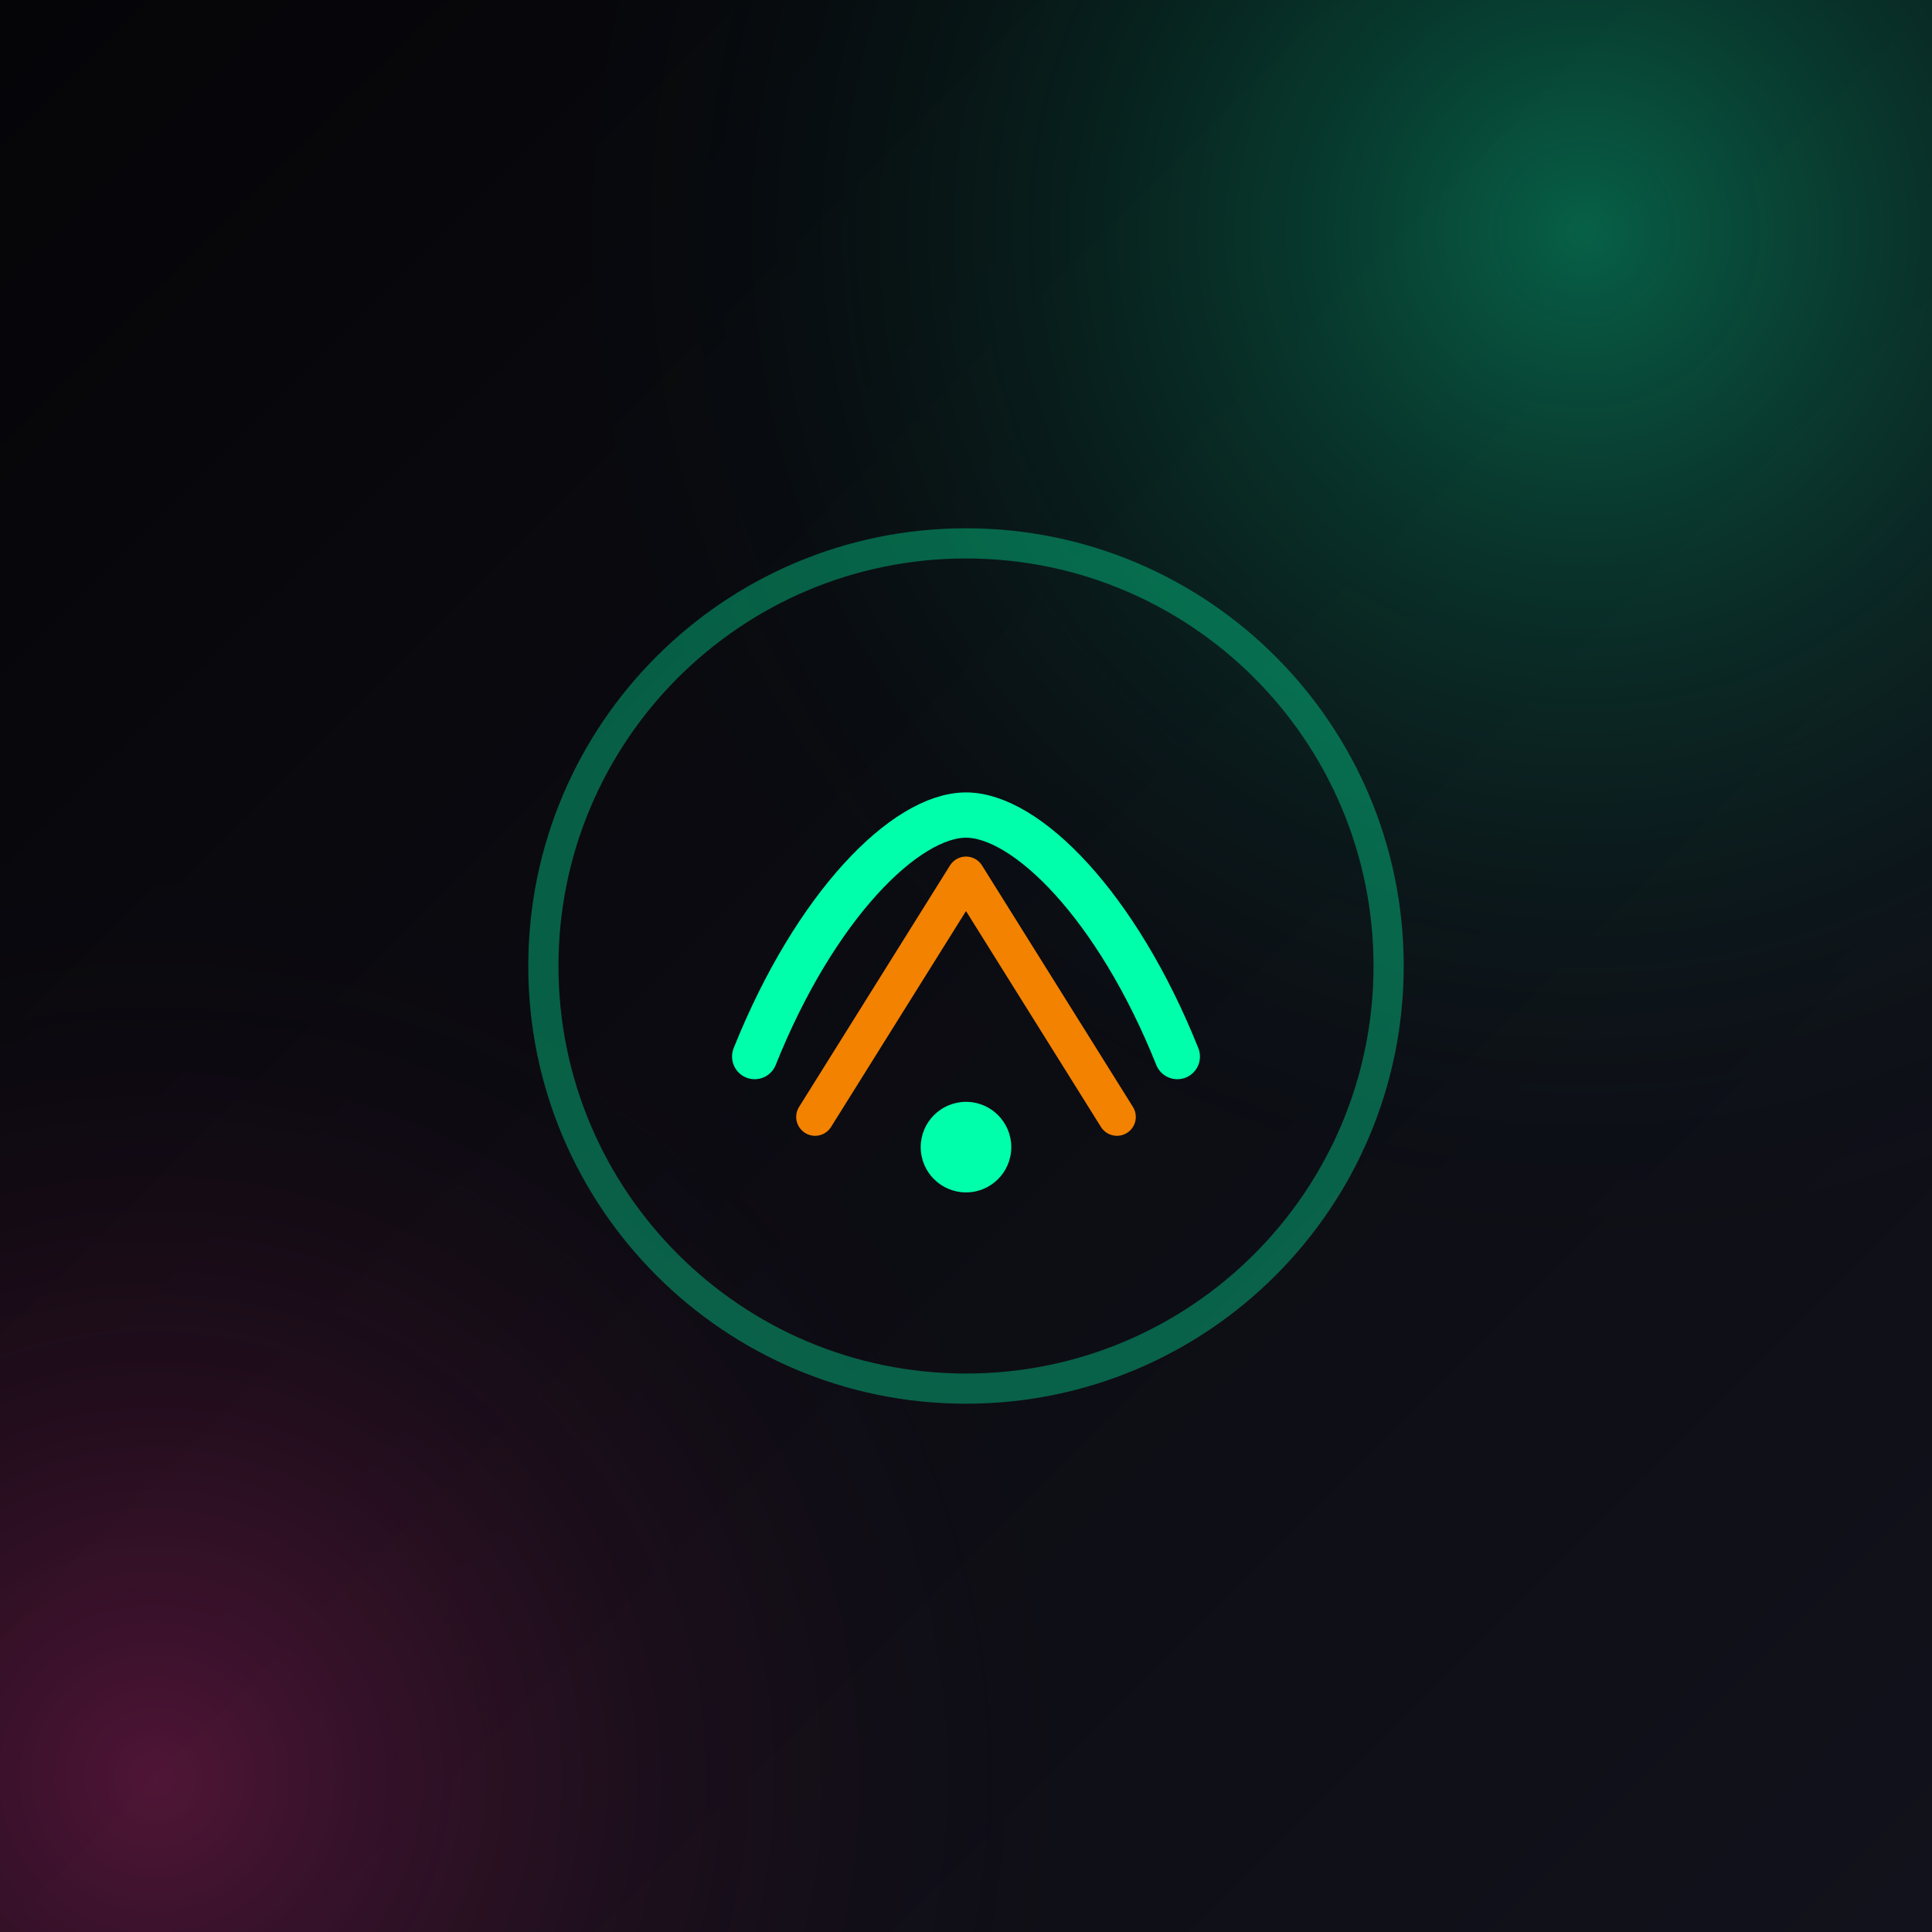
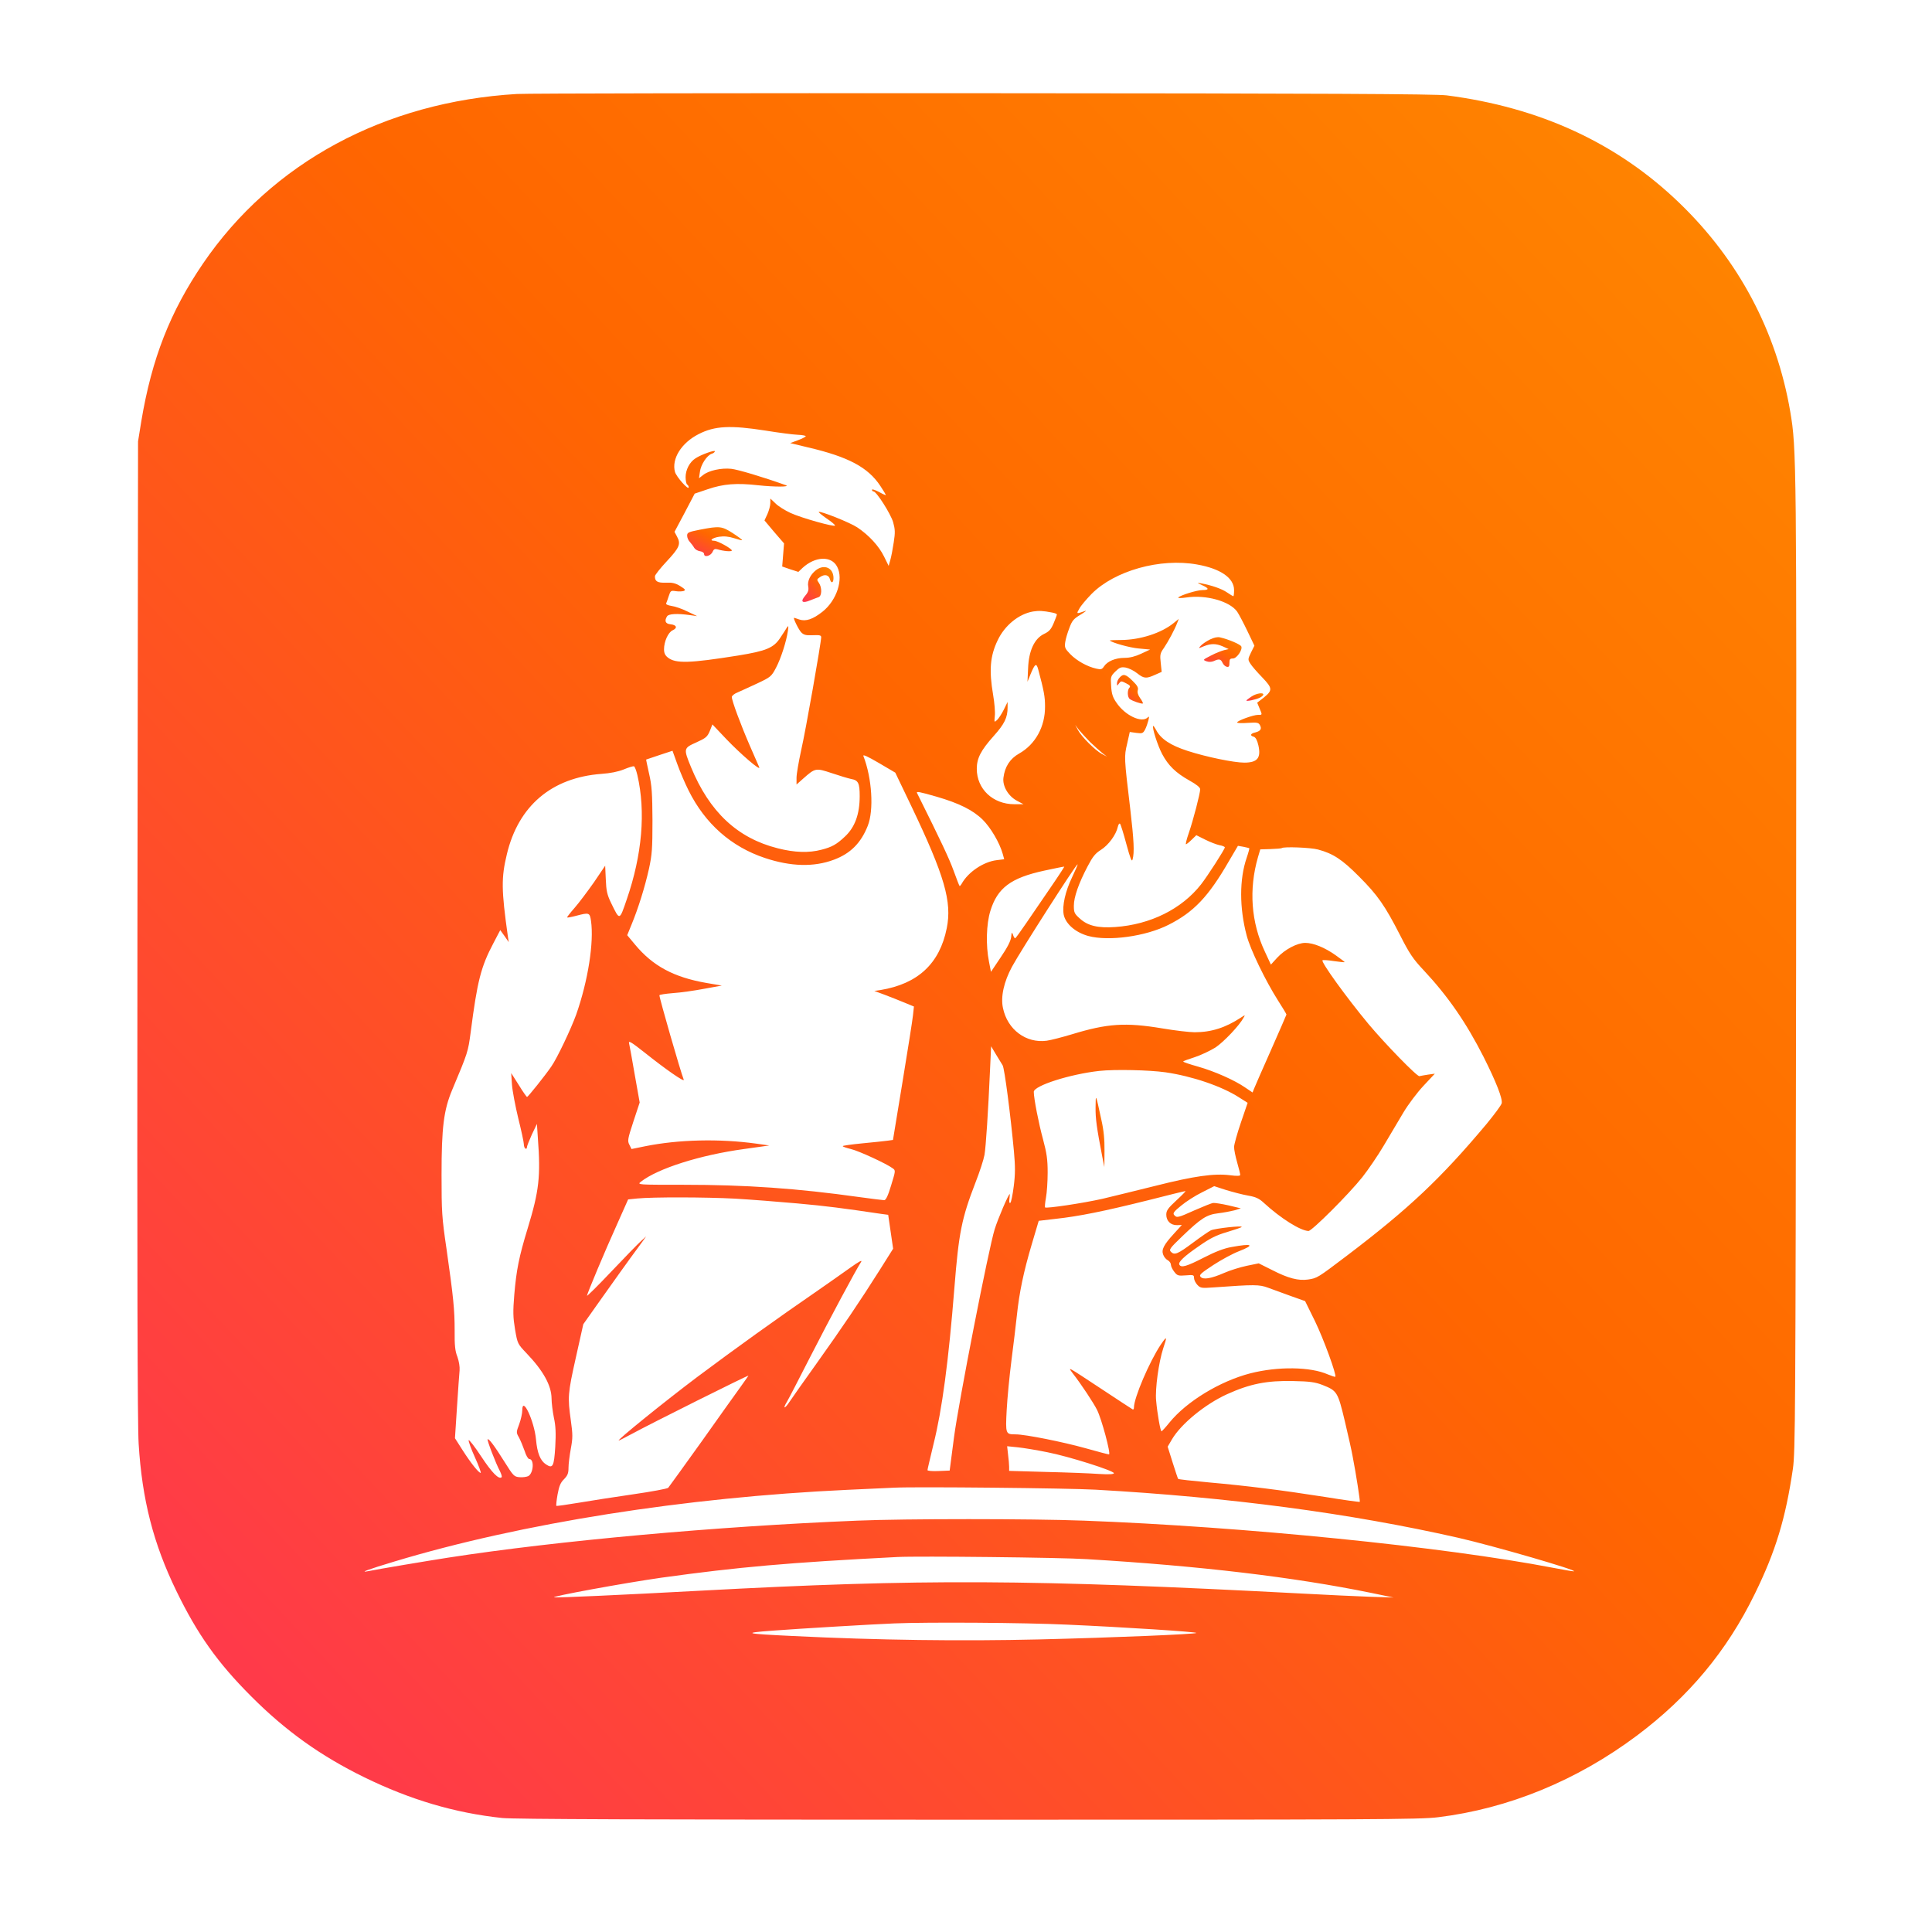
- <svg xmlns="http://www.w3.org/2000/svg" viewBox="0 0 512 512">
+ <svg xmlns="http://www.w3.org/2000/svg" viewBox="0 0 1254 1254" width="512" height="512">
  <defs>
-     <linearGradient id="bg" x1="0" y1="0" x2="512" y2="512" gradientUnits="userSpaceOnUse">
-       <stop stop-color="#050508" />
-       <stop offset="1" stop-color="#12121c" />
-     </linearGradient>
-     <radialGradient id="glow-green" cx="82%" cy="12%" r="55%" gradientUnits="userSpaceOnUse">
-       <stop stop-color="#00ffaa" stop-opacity="0.35" />
-       <stop offset="1" stop-color="#050508" stop-opacity="0" />
-     </radialGradient>
-     <radialGradient id="glow-pink" cx="8%" cy="92%" r="50%" gradientUnits="userSpaceOnUse">
-       <stop stop-color="#ff2d95" stop-opacity="0.28" />
-       <stop offset="1" stop-color="#050508" stop-opacity="0" />
-     </radialGradient>
-     <linearGradient id="brand" x1="128" y1="128" x2="384" y2="384" gradientUnits="userSpaceOnUse">
-       <stop stop-color="#00ffaa" />
-       <stop offset="1" stop-color="#00e5ff" />
-     </linearGradient>
-     <linearGradient id="accent" x1="256" y1="160" x2="256" y2="384" gradientUnits="userSpaceOnUse">
-       <stop stop-color="#ff8800" stop-opacity="0.95" />
-       <stop offset="1" stop-color="#ff2d95" stop-opacity="0.75" />
+     <linearGradient id="bg" x1="0%" y1="0%" x2="100%" y2="100%">
+       <stop stop-color="#ff3355" />
+       <stop offset="0.55" stop-color="#ff6600" />
+       <stop offset="1" stop-color="#ff8800" />
    </linearGradient>
  </defs>
-   <rect width="512" height="512" fill="url(#bg)" />
-   <rect width="512" height="512" fill="url(#glow-green)" />
-   <rect width="512" height="512" fill="url(#glow-pink)" />
-   <g transform="translate(128 128) scale(4)">
-     <circle cx="32" cy="32" r="28" stroke="url(#brand)" stroke-width="2" opacity="0.35" fill="none" />
-     <path d="M18 38 C22 28, 28 22, 32 22 C36 22, 42 28, 46 38" stroke="url(#brand)" stroke-width="3" stroke-linecap="round" fill="none" />
-     <path d="M22 42 L32 26 L42 42" stroke="url(#accent)" stroke-width="2.5" stroke-linecap="round" stroke-linejoin="round" fill="none" />
-     <circle cx="32" cy="44" r="3" fill="url(#brand)" />
+   <g transform="translate(0,1254) scale(0.1,-0.1)" fill="url(#bg)" stroke="none">
+     <path d="M3355 11930 c-859 -51 -1590 -445 -2037 -1100 -214 -314 -333 -618 -401 -1025 l-21 -130 -4 -3165 c-2 -2199 0 -3219 8 -3342 22 -360 95 -647 245 -955 136 -280 267 -465 485 -683 223 -224 451 -387 735 -526 299 -146 586 -231 894 -264 75 -8 933 -11 3025 -11 2614 0 2935 1 3051 16 456 56 900 238 1290 530 337 253 584 549 765 920 135 275 200 490 247 811 16 110 17 349 21 3269 3 3278 3 3352 -38 3593 -89 521 -335 984 -719 1354 -403 389 -905 621 -1511 699 -73 9 -781 13 -3000 14 -1598 1 -2963 -1 -3035 -5z m1615 -2185 c86 -14 180 -26 208 -27 29 -1 52 -6 52 -9 0 -4 -23 -16 -50 -26 l-51 -19 116 -28 c261 -61 389 -129 469 -250 20 -30 36 -57 36 -59 0 -3 -20 6 -45 20 -25 13 -45 20 -45 14 0 -6 4 -11 10 -11 19 0 111 -145 127 -199 13 -47 14 -67 4 -131 -6 -41 -16 -93 -22 -114 l-11 -39 -30 61 c-34 69 -99 139 -174 189 -46 31 -242 109 -250 100 -2 -2 21 -21 51 -42 30 -20 55 -41 55 -46 0 -12 -219 49 -290 82 -36 17 -80 44 -97 62 l-33 31 0 -30 c0 -16 -9 -48 -19 -71 l-19 -41 63 -75 64 -74 -6 -75 -6 -75 52 -18 53 -17 26 25 c83 77 189 81 226 8 42 -80 -3 -218 -95 -291 -63 -50 -109 -65 -151 -51 -17 6 -32 11 -34 11 -8 0 30 -78 47 -95 16 -16 31 -20 74 -18 44 2 55 0 55 -13 0 -34 -101 -609 -130 -734 -16 -74 -30 -154 -30 -178 l0 -44 44 39 c78 69 81 69 184 35 50 -17 107 -34 126 -38 47 -8 56 -27 56 -111 0 -118 -31 -203 -97 -264 -53 -50 -84 -67 -150 -84 -82 -22 -176 -19 -285 9 -262 66 -443 236 -563 527 -49 120 -49 123 34 160 62 28 72 36 88 74 l17 43 92 -97 c91 -95 223 -209 212 -181 -4 8 -31 72 -62 142 -59 136 -116 290 -116 314 0 8 17 22 38 30 20 9 78 35 127 58 87 41 92 45 122 102 32 61 67 170 77 239 5 34 4 37 -7 21 -6 -10 -25 -40 -42 -65 -43 -66 -90 -86 -275 -116 -314 -50 -404 -53 -455 -13 -18 14 -25 29 -25 54 0 50 27 110 56 123 33 15 26 35 -14 39 -33 3 -41 22 -22 52 10 16 66 19 145 8 l50 -7 -63 30 c-34 17 -80 33 -103 36 -24 4 -38 10 -35 17 3 6 10 27 17 48 11 34 14 36 45 31 18 -3 41 -2 51 1 15 6 11 11 -22 32 -31 19 -52 24 -93 22 -55 -2 -72 9 -71 42 0 8 34 51 75 95 85 91 94 114 69 161 l-17 32 66 124 65 124 83 28 c104 36 190 42 332 26 104 -11 210 -11 176 1 -154 55 -310 101 -353 106 -65 7 -147 -11 -183 -40 l-27 -21 6 42 c6 47 46 107 77 117 11 3 20 11 20 16 0 10 -90 -22 -126 -46 -38 -24 -64 -75 -64 -122 0 -23 5 -45 10 -48 6 -3 10 -11 10 -18 0 -22 -80 68 -89 100 -23 84 41 188 153 245 105 54 206 59 436 23z m2800 -869 c153 -27 240 -88 240 -166 0 -22 -2 -40 -5 -40 -2 0 -21 11 -41 25 -35 24 -100 46 -169 59 -28 4 -27 4 7 -12 47 -21 48 -32 3 -32 -36 0 -142 -33 -157 -48 -5 -5 19 -5 53 0 125 19 281 -24 329 -92 11 -16 41 -73 66 -125 l46 -96 -22 -44 c-21 -44 -21 -46 -4 -73 9 -15 44 -55 77 -89 68 -71 68 -84 7 -133 l-40 -31 15 -36 c19 -45 19 -43 -10 -43 -30 0 -135 -38 -135 -49 0 -5 31 -6 69 -3 61 4 70 2 79 -15 13 -24 4 -38 -30 -47 -32 -7 -37 -21 -10 -28 12 -4 22 -22 30 -57 18 -81 -7 -111 -92 -111 -67 0 -247 37 -367 76 -112 36 -175 78 -205 136 -9 16 -17 28 -19 26 -9 -9 29 -127 58 -182 40 -75 88 -122 177 -172 47 -26 70 -45 70 -57 0 -26 -45 -200 -74 -284 -14 -40 -22 -73 -18 -73 3 0 20 13 37 30 l30 29 58 -29 c32 -16 74 -32 93 -36 19 -3 34 -10 34 -14 0 -12 -112 -186 -155 -241 -125 -159 -328 -260 -556 -276 -112 -8 -179 8 -230 55 -35 31 -39 39 -39 83 0 56 31 145 90 257 32 61 49 83 86 106 49 31 98 98 109 148 4 17 10 26 15 21 4 -4 23 -64 41 -132 26 -95 35 -118 40 -100 13 45 9 124 -15 329 -40 335 -40 339 -20 423 l17 76 43 -6 c39 -5 43 -3 57 23 8 16 17 43 21 59 6 24 5 28 -5 18 -39 -38 -148 14 -203 97 -24 34 -31 58 -34 107 -4 59 -3 64 27 94 28 27 37 31 68 26 20 -4 53 -20 74 -37 44 -35 59 -36 116 -10 l43 19 -6 58 c-6 53 -4 63 21 98 29 43 70 120 86 162 l10 26 -33 -27 c-80 -65 -216 -109 -340 -110 -42 0 -76 -2 -75 -3 15 -15 130 -47 187 -52 l75 -7 -58 -27 c-38 -18 -74 -27 -108 -27 -59 0 -111 -22 -133 -55 -13 -20 -20 -22 -50 -15 -59 13 -127 51 -169 94 -35 36 -38 44 -33 78 3 21 15 62 27 92 17 47 28 60 72 86 29 18 43 29 32 25 -60 -21 -60 -21 -39 15 10 19 46 61 79 95 150 151 445 234 685 191z m-940 -312 c17 -3 30 -9 30 -12 0 -4 -9 -29 -21 -57 -17 -40 -29 -54 -63 -70 -62 -30 -99 -109 -103 -224 l-4 -86 20 49 c29 70 38 75 50 30 37 -138 44 -176 44 -239 1 -131 -62 -246 -168 -306 -59 -33 -93 -85 -102 -157 -7 -54 31 -119 87 -149 l43 -23 -59 0 c-140 0 -244 99 -244 230 0 69 27 120 109 212 71 79 91 120 91 187 l0 35 -25 -51 c-14 -28 -34 -58 -44 -67 -18 -16 -18 -15 -14 27 3 24 -2 85 -11 137 -27 159 -20 252 30 355 45 95 136 170 229 186 39 6 63 5 125 -7z m244 -839 c28 -27 65 -60 81 -73 l30 -23 -34 18 c-44 24 -131 111 -154 154 l-18 34 22 -30 c13 -16 46 -52 73 -80z m-2605 -315 c108 -217 277 -366 496 -439 168 -56 318 -60 448 -11 107 40 175 108 219 219 41 102 28 310 -28 454 -4 12 28 -3 100 -45 l107 -63 104 -217 c216 -452 265 -621 230 -793 -46 -230 -188 -361 -430 -401 l-40 -6 65 -24 c36 -14 94 -36 129 -51 l63 -26 -6 -56 c-3 -31 -34 -226 -68 -433 l-62 -377 -36 -5 c-19 -3 -92 -10 -162 -17 -71 -7 -128 -15 -128 -18 0 -4 24 -12 53 -19 51 -12 233 -96 271 -125 20 -14 19 -16 -10 -111 -20 -67 -34 -96 -45 -96 -8 0 -80 9 -160 20 -407 57 -738 80 -1144 80 -300 0 -300 0 -275 20 110 86 384 173 669 212 l164 23 -84 12 c-239 33 -504 27 -722 -17 l-88 -18 -14 28 c-13 25 -11 37 26 150 l41 124 -32 180 c-17 100 -34 192 -37 205 -5 19 15 7 100 -60 139 -111 262 -196 255 -177 -22 56 -158 529 -158 548 0 4 39 10 88 14 48 3 139 16 202 28 l115 21 -100 17 c-212 37 -348 110 -464 250 l-50 60 29 71 c42 102 85 238 112 359 20 92 23 130 23 315 -1 174 -4 226 -22 303 -11 50 -20 92 -19 92 1 0 39 13 86 29 l85 28 31 -86 c17 -48 50 -125 73 -171z m-332 99 c55 -238 31 -517 -69 -807 -48 -140 -45 -139 -102 -22 -26 54 -31 79 -34 153 l-4 88 -73 -108 c-41 -58 -97 -133 -125 -165 -29 -33 -51 -61 -49 -63 2 -2 29 3 59 11 84 22 88 21 96 -33 20 -138 -19 -389 -96 -608 -34 -94 -124 -284 -162 -338 -39 -57 -151 -197 -157 -197 -3 0 -28 35 -54 78 l-49 77 5 -75 c3 -41 22 -140 41 -219 20 -80 36 -155 36 -167 0 -13 5 -26 10 -29 6 -3 10 0 10 8 0 8 15 45 32 83 l33 69 6 -90 c19 -252 8 -345 -66 -588 -57 -187 -73 -269 -87 -431 -9 -111 -8 -146 5 -225 16 -93 17 -94 75 -155 109 -114 161 -209 162 -293 0 -28 7 -84 15 -124 12 -54 14 -102 9 -190 -8 -128 -16 -143 -60 -114 -37 24 -57 73 -65 162 -11 119 -89 286 -89 190 0 -20 -9 -61 -20 -91 -20 -53 -20 -54 -1 -87 10 -19 26 -58 36 -86 9 -30 23 -53 30 -53 34 0 28 -92 -6 -111 -11 -5 -37 -9 -57 -7 -35 3 -40 8 -97 99 -67 107 -103 154 -110 147 -5 -5 52 -155 81 -209 8 -17 13 -33 10 -37 -18 -17 -63 29 -133 135 -42 64 -79 111 -81 105 -2 -7 16 -57 41 -112 25 -55 41 -100 37 -100 -13 0 -62 61 -116 145 l-51 80 13 200 c7 110 15 218 17 240 2 24 -4 59 -14 88 -15 37 -19 74 -18 170 0 137 -8 216 -53 532 -30 203 -32 240 -32 480 0 307 14 420 69 551 103 245 103 247 120 374 43 332 66 424 148 579 l44 84 28 -39 27 -39 -6 40 c-42 299 -43 378 -6 531 75 314 291 497 614 521 57 4 108 14 145 29 31 13 60 22 66 20 5 -1 15 -27 22 -57z m1942 -140 c145 -42 236 -87 299 -149 52 -51 110 -150 130 -221 l10 -36 -48 -6 c-86 -10 -186 -77 -228 -153 -6 -10 -12 -17 -14 -14 -3 3 -20 48 -39 100 -28 77 -80 188 -237 503 -6 12 16 8 127 -24z m2030 -335 c1 -1 -6 -29 -17 -61 -48 -139 -48 -326 0 -506 24 -91 122 -293 202 -419 31 -48 56 -90 56 -93 0 -2 -46 -107 -101 -232 -56 -126 -105 -238 -110 -251 l-9 -23 -46 31 c-70 49 -202 107 -308 137 -53 15 -96 29 -96 33 0 3 33 15 74 28 40 13 101 42 135 63 54 36 155 142 183 194 11 19 11 19 -18 0 -99 -65 -191 -95 -300 -95 -33 0 -127 11 -210 25 -240 40 -357 32 -589 -39 -60 -18 -133 -37 -161 -41 -134 -18 -255 72 -284 212 -16 73 6 171 59 269 57 105 415 664 425 664 3 0 -13 -37 -35 -83 -45 -94 -65 -185 -55 -243 12 -60 76 -116 159 -139 133 -36 373 -3 521 72 165 83 260 184 391 411 l60 102 35 -6 c19 -4 37 -8 39 -10z m446 -8 c97 -26 156 -64 266 -175 121 -121 169 -190 268 -384 59 -116 83 -152 152 -225 157 -168 274 -337 388 -561 82 -163 125 -273 118 -302 -3 -13 -48 -73 -98 -134 -296 -353 -503 -549 -909 -857 -189 -143 -190 -144 -250 -153 -62 -9 -129 8 -232 61 l-88 44 -78 -16 c-42 -9 -108 -29 -146 -46 -85 -37 -137 -46 -154 -25 -10 12 4 24 83 76 52 34 126 74 165 89 108 42 90 53 -46 28 -48 -8 -105 -30 -181 -69 -111 -57 -146 -67 -158 -46 -10 16 29 54 130 123 70 49 110 69 179 89 49 15 92 29 95 33 11 11 -174 -9 -200 -22 -14 -7 -65 -42 -113 -78 -102 -76 -122 -84 -145 -62 -15 15 -9 23 72 101 123 118 159 141 234 150 34 4 81 13 105 19 l42 13 -79 19 c-44 10 -89 17 -100 16 -11 -1 -65 -23 -120 -47 -111 -50 -117 -51 -134 -31 -10 11 -1 23 46 61 31 26 92 65 135 86 l79 40 77 -25 c43 -13 107 -30 142 -36 52 -9 73 -19 106 -50 107 -98 234 -178 287 -180 22 0 261 238 350 350 37 47 100 139 139 205 39 66 96 162 127 214 31 52 89 129 130 173 l74 79 -44 -6 c-24 -4 -49 -8 -56 -10 -14 -5 -223 210 -331 339 -142 171 -309 402 -298 413 3 3 36 1 73 -5 37 -5 69 -9 71 -7 1 1 -25 21 -59 45 -72 51 -145 80 -197 80 -52 0 -132 -42 -182 -96 l-41 -45 -39 84 c-90 191 -105 405 -45 613 l15 51 67 2 c37 1 69 4 72 6 10 11 189 4 236 -9z m-1737 -248 c-51 -74 -122 -178 -158 -231 -36 -53 -68 -97 -71 -97 -4 0 -10 10 -14 23 -7 19 -9 17 -12 -16 -3 -25 -25 -68 -68 -131 l-63 -94 -13 67 c-21 106 -17 244 9 328 46 150 133 215 350 262 70 15 128 27 130 26 1 -1 -39 -63 -90 -137z m-310 -1153 c12 -20 51 -320 73 -557 9 -98 9 -149 -1 -227 -7 -56 -17 -104 -22 -108 -7 -4 -9 6 -6 26 2 17 3 31 2 31 -8 0 -77 -161 -98 -229 -39 -125 -233 -1116 -264 -1351 l-28 -215 -72 -3 c-40 -2 -72 1 -72 6 0 5 18 80 39 168 56 224 98 540 136 1019 28 353 47 448 136 678 28 71 54 152 59 181 9 52 24 280 36 553 l7 152 31 -52 c18 -29 37 -61 44 -72z m1057 -45 c172 -25 364 -90 476 -162 l57 -36 -44 -129 c-24 -70 -44 -142 -44 -158 0 -17 9 -62 20 -100 11 -38 20 -75 20 -81 0 -7 -21 -8 -67 -2 -102 13 -235 -6 -480 -68 -120 -30 -276 -68 -347 -85 -129 -29 -364 -64 -373 -56 -2 3 0 31 6 63 6 32 11 105 11 163 0 87 -6 126 -30 216 -28 102 -60 266 -60 308 0 40 235 115 425 136 101 11 324 6 430 -9z m71 -831 c-55 -51 -66 -66 -66 -93 0 -41 29 -69 70 -68 l31 1 -51 -56 c-66 -72 -83 -104 -70 -137 5 -14 18 -30 30 -36 11 -6 20 -19 20 -29 0 -10 10 -31 22 -46 19 -25 26 -27 75 -23 49 4 53 3 53 -17 0 -12 10 -32 21 -44 21 -22 27 -23 108 -17 265 19 294 19 351 -2 30 -11 97 -35 148 -54 l93 -33 64 -130 c56 -115 142 -351 132 -361 -2 -2 -24 5 -48 15 -113 50 -324 53 -504 7 -197 -51 -414 -183 -525 -320 -25 -31 -48 -56 -51 -56 -7 0 -27 111 -35 200 -7 76 17 249 46 338 27 80 25 84 -16 24 -73 -109 -174 -345 -174 -408 0 -9 -3 -14 -8 -12 -4 2 -93 60 -197 129 -237 156 -225 150 -192 105 56 -72 135 -192 157 -236 30 -58 92 -290 78 -290 -6 0 -74 18 -152 40 -147 41 -391 90 -454 90 -65 0 -66 2 -58 157 4 76 18 221 31 323 13 102 29 232 35 290 16 153 44 285 96 461 l46 155 111 13 c148 16 312 49 597 120 129 33 239 60 244 60 5 1 -21 -26 -58 -60z m-2865 11 c101 -6 283 -20 404 -31 189 -17 296 -31 545 -68 l45 -6 16 -110 16 -110 -85 -135 c-128 -203 -250 -383 -412 -610 -81 -113 -159 -224 -175 -248 -32 -49 -47 -49 -17 0 11 18 79 150 152 293 127 248 295 562 329 614 10 16 -14 3 -74 -40 -50 -36 -142 -100 -205 -144 -262 -180 -543 -382 -785 -563 -210 -158 -524 -412 -509 -412 3 0 43 20 87 44 119 65 758 384 755 377 -2 -3 -24 -35 -50 -71 -26 -36 -140 -195 -253 -355 -114 -159 -212 -295 -218 -302 -7 -6 -109 -25 -227 -42 -118 -17 -278 -42 -355 -55 -77 -13 -142 -22 -144 -20 -2 2 1 35 8 74 10 54 19 77 42 99 23 24 29 38 29 74 0 25 7 80 15 124 13 70 13 91 0 184 -21 151 -20 172 33 409 l48 215 99 140 c85 120 185 261 284 395 l25 35 -33 -30 c-18 -16 -105 -105 -192 -197 -87 -92 -159 -163 -159 -158 0 12 116 289 198 470 l69 155 59 6 c103 10 444 9 635 -1z m3812 -1209 c96 -38 100 -44 146 -236 22 -93 45 -195 50 -225 23 -118 50 -294 47 -298 -2 -2 -105 12 -227 32 -288 45 -505 72 -751 94 -109 10 -199 20 -201 23 -2 2 -18 50 -36 107 l-32 102 28 48 c59 100 214 227 356 292 150 68 259 90 432 86 106 -2 141 -7 188 -25z m-1785 -437 c139 -27 432 -120 432 -136 0 -7 -32 -9 -97 -5 -54 4 -207 10 -340 13 l-243 7 0 26 c0 14 -3 50 -7 80 l-6 54 69 -7 c38 -4 124 -18 192 -32z m312 -243 c872 -49 1652 -153 2354 -312 232 -53 790 -215 751 -218 -5 -1 -66 10 -135 23 -714 137 -2007 267 -3045 306 -345 13 -1159 13 -1470 0 -914 -37 -1951 -131 -2655 -240 -135 -21 -458 -75 -515 -87 -72 -14 -4 11 166 62 826 249 1886 416 2939 465 129 6 267 12 305 14 140 7 1125 -3 1305 -13z m-55 -451 c734 -44 1341 -116 1845 -219 l145 -30 -155 5 c-85 3 -276 12 -425 20 -1785 94 -2477 97 -3925 19 -498 -27 -920 -46 -942 -43 -33 4 451 93 697 128 498 69 824 98 1530 134 135 7 1062 -3 1230 -14z m-130 -425 c364 -16 846 -47 840 -54 -9 -8 -526 -30 -1020 -42 -507 -12 -1049 -5 -1595 22 -317 15 -337 20 -135 35 171 13 660 42 790 47 216 9 843 5 1120 -8z" />
+     <path d="M4543 9102 c-75 -15 -83 -18 -83 -39 0 -13 8 -31 18 -41 9 -10 22 -27 28 -38 6 -10 23 -20 38 -22 15 -2 26 -10 26 -18 0 -24 43 -13 55 14 7 17 15 21 30 17 43 -13 95 -17 95 -8 0 12 -92 63 -114 63 -36 0 -13 19 31 26 32 5 62 2 97 -9 27 -9 51 -15 53 -13 2 2 -25 22 -60 45 -72 46 -85 48 -214 23z" />
+     <path d="M5296 8839 c-37 -29 -57 -72 -50 -106 4 -22 0 -37 -20 -60 -33 -39 -19 -51 32 -30 21 8 45 18 55 21 22 7 23 63 2 93 -15 21 -14 23 10 39 29 19 55 12 62 -16 8 -29 23 -24 23 8 0 66 -60 93 -114 51z" />
+     <path d="M7853 8389 c-22 -11 -49 -29 -59 -40 -17 -19 -17 -19 19 -4 47 19 79 19 125 -1 l37 -17 -30 -7 c-16 -4 -55 -19 -85 -35 -53 -27 -54 -28 -30 -37 16 -6 33 -5 48 1 34 16 46 14 57 -11 6 -13 18 -24 28 -26 13 -3 17 3 17 26 0 23 4 28 22 28 24 -1 64 55 55 78 -5 13 -81 46 -138 59 -16 4 -40 -1 -66 -14z" />
+     <path d="M7267 8142 c-10 -10 -17 -27 -17 -37 0 -18 1 -18 13 -1 13 17 15 17 46 1 25 -12 30 -20 22 -28 -15 -15 -14 -62 2 -74 16 -13 79 -34 85 -29 2 3 -6 19 -18 35 -14 20 -19 38 -15 51 5 16 -3 31 -33 60 -44 44 -61 49 -85 22z" />
+     <path d="M8123 8019 c-18 -12 -33 -23 -33 -26 0 -7 62 6 88 19 12 6 22 15 22 20 0 15 -45 8 -77 -13z" />
+     <path d="M7111 5354 c-1 -74 7 -133 44 -324 l13 -65 1 105 c1 73 -5 134 -20 200 -38 176 -37 173 -38 84z" />
  </g>
</svg>
